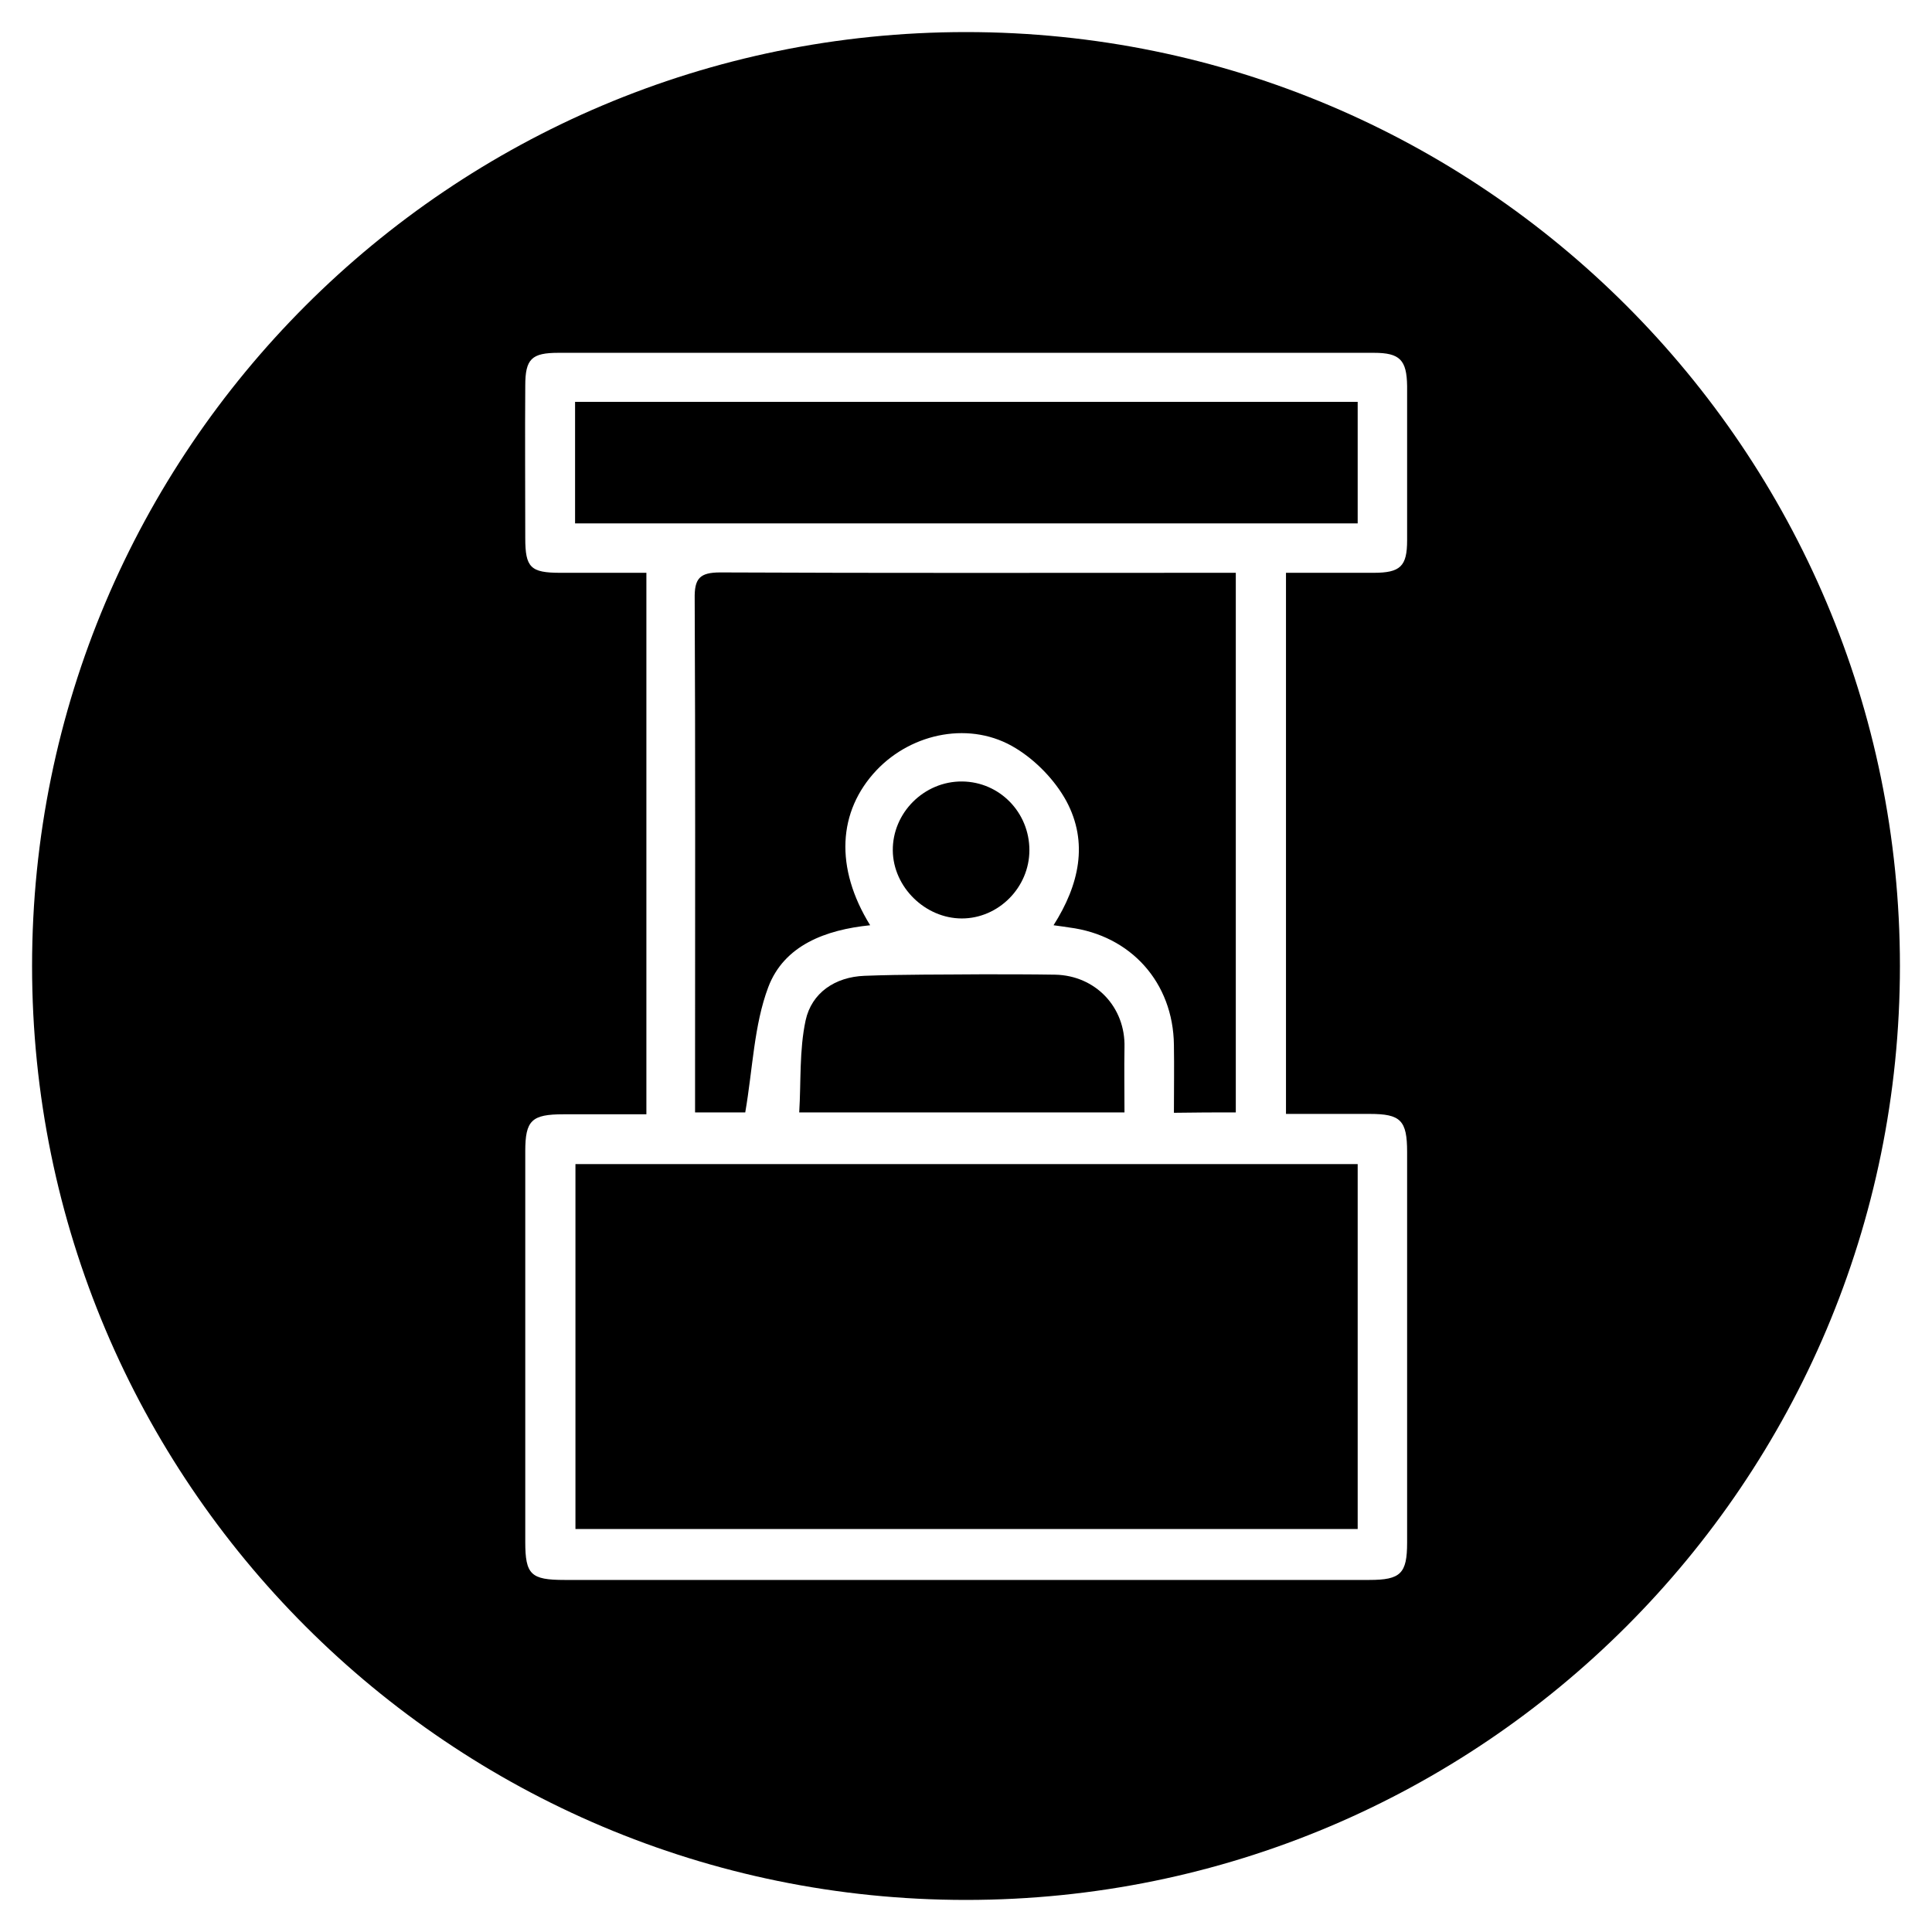
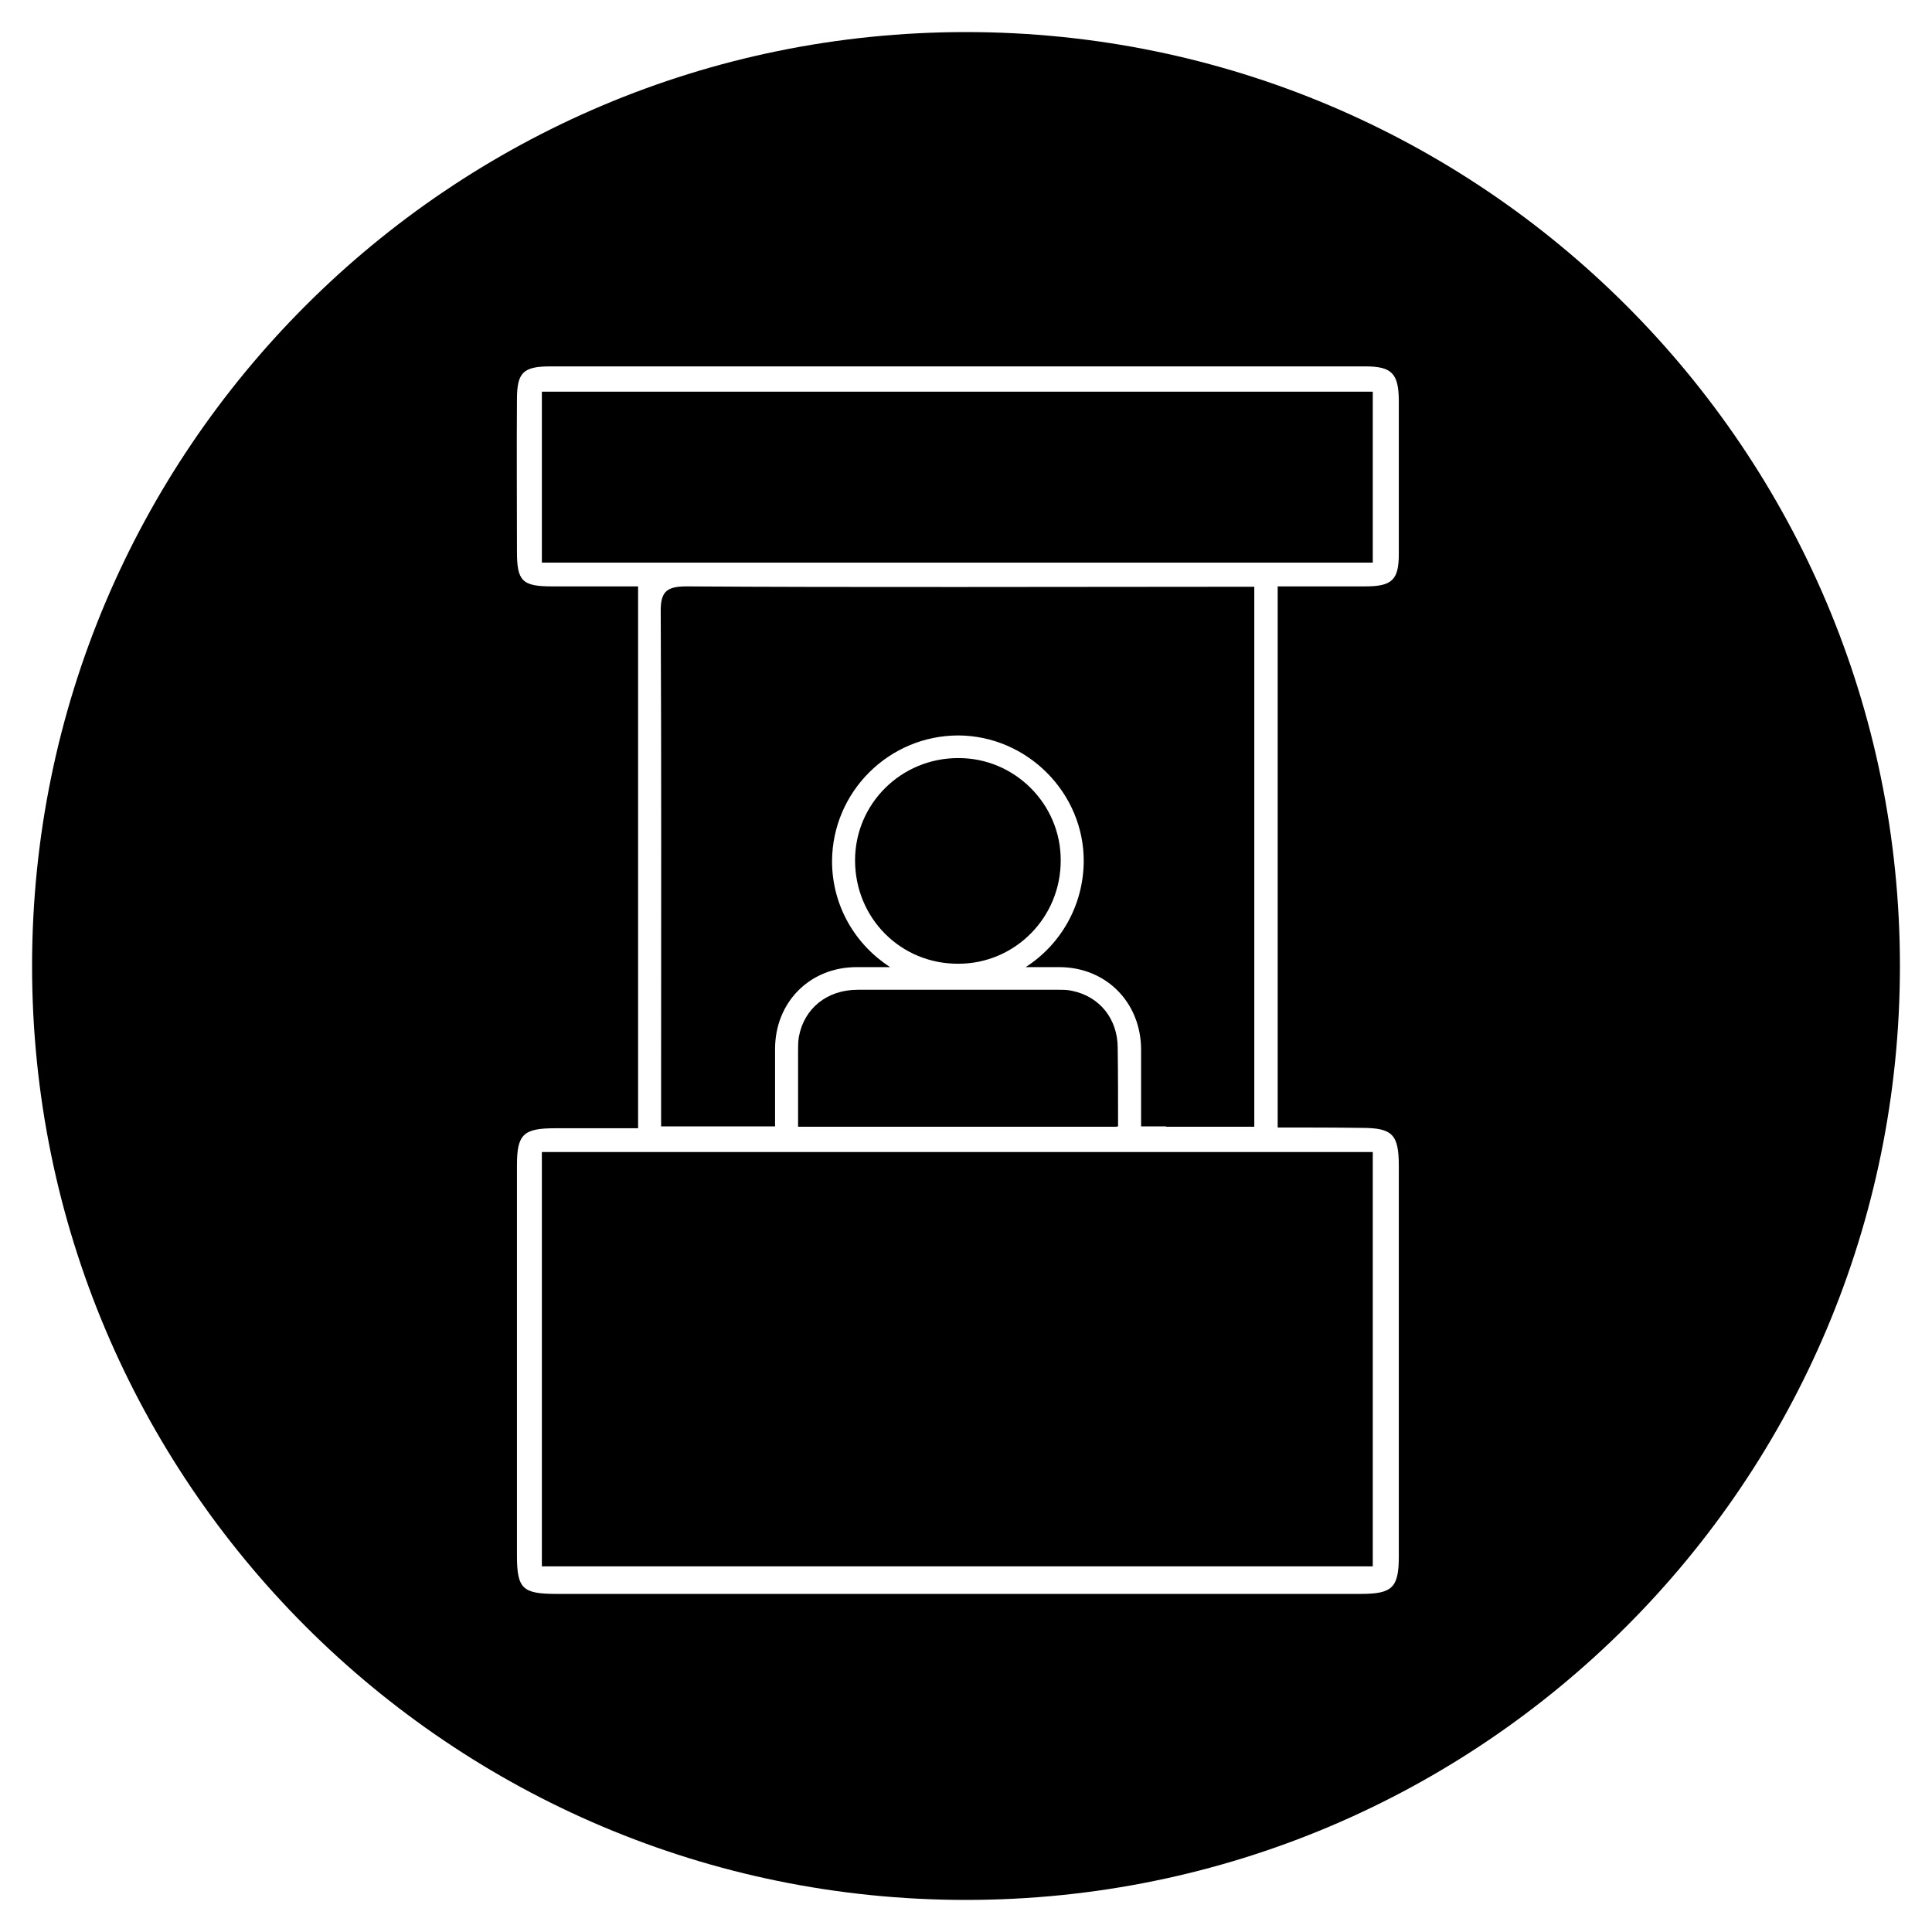
<svg xmlns="http://www.w3.org/2000/svg" version="1.1" id="Capa_1" x="0px" y="0px" viewBox="0 0 512 512" style="enable-background:new 0 0 512 512;" xml:space="preserve">
  <g>
-     <path d="M327.5,294.8c0-47.7,0-94.9,0-143c-2.9,0-4.9,0-7,0c-43.2,0-86.4,0.1-129.6-0.1c-5.5,0-6.9,1.6-6.8,7   c0.2,41.3,0.1,82.6,0.1,123.9c0,4.1,0,8.2,0,12.2c5.5,0,10.2,0,13.3,0c2-11.6,2.3-23.1,6.1-33.2c4.2-11.1,15.2-15.2,27-16.4   c-9.4-15.2-8.6-30.2,1.7-41.1c9.5-10,25.1-13.1,36.9-5.8c5.4,3.3,10.4,8.5,13.4,14c5.9,11,3.4,22.2-3.4,32.9c2,0.3,3.1,0.4,4.2,0.6   c16.3,2.1,27.5,14.6,27.7,31.1c0.1,6,0,12,0,18C317.1,294.8,322.1,294.8,327.5,294.8z" />
-     <path d="M279.6,258.3c-6.4-0.1-12.9-0.1-19.3-0.1c-10.4,0.1-20.8,0-31.2,0.4c-7.8,0.3-14,4.5-15.6,11.8c-1.7,7.9-1.2,16.3-1.7,24.4   c29.5,0,57.7,0,86.2,0c0-5.9-0.1-11.6,0-17.2C298.3,266.9,290.3,258.5,279.6,258.3z" />
-     <path d="M152.5,405.2c69.5,0,138.5,0,207.3,0c0-32.5,0-64.5,0-96.7c-69.3,0-138.1,0-207.3,0C152.5,341.2,152.5,373.3,152.5,405.2z" />
-     <path d="M272.8,225.3c0-10-7.9-18.1-17.8-18.2c-10.1-0.1-18.5,8.3-18.4,18.3c0.1,9.7,8.6,18,18.3,18   C264.6,243.4,272.8,235.2,272.8,225.3z" />
-     <path d="M256,8.5C119.3,8.5,8.5,119.3,8.5,256S119.3,503.5,256,503.5S503.5,392.7,503.5,256S392.7,8.5,256,8.5z M363,295.2   c8.2,0,9.9,1.7,9.9,10.1c0,34.5,0,69,0,103.5c0,8.2-1.7,9.9-10,9.9c-71.1,0-142.2,0-213.3,0c-8.9,0-10.4-1.4-10.4-10.1   c0-34.5,0-69,0-103.5c0-8.2,1.7-9.8,10.1-9.8c7.2,0,14.3,0,22,0c0-48.2,0-95.4,0-143.5c-7.7,0-15.2,0-22.8,0   c-7.9,0-9.3-1.4-9.3-9.2c0-13.5-0.1-26.9,0-40.4c0-7.1,1.7-8.7,8.8-8.7c72,0,144.1,0,216.1,0c6.9,0,8.7,1.9,8.8,8.8   c0,13.6,0,27.3,0,40.9c0,6.9-1.8,8.6-8.9,8.6c-7.5,0-15.1,0-23.2,0c0,47.9,0,95.2,0,143.4C348.3,295.2,355.6,295.2,363,295.2z" />
-     <path d="M359.8,106.5c-69.6,0-138.5,0-207.4,0c0,11,0,21.5,0,32.2c69.3,0,138.2,0,207.4,0C359.8,127.8,359.8,117.3,359.8,106.5z" />
+     <path d="M332.4,298.5v-143h-7c-43.2,0-100.3,0.2-143.5-0.1c-5.5,0-6.9,1.6-6.8,7c0.2,41.3,0.1,82.6,0.1,123.9c0,4.1,0,8.2,0,12.2   c2.6,0,6.5,0,10.2,0h20c0-6.8,0-13.6,0-20.5c0-12.4,9.2-21.7,21.6-21.7c3,0,5.9,0,8.9,0c-9.3-6-15.4-16.3-15.4-28.1   c0.1-18.4,15.1-33.3,33.5-33.3c18.2,0.1,33.3,15.2,33.2,33.4c-0.1,11.8-6.2,22.1-15.4,28c3,0,5.9,0,8.9,0   c12.4,0,21.6,9.3,21.7,21.7c0,6.8,0,13.7,0,20.5h6.6c0,0,0,0.1,0,0.1H332.4z" />
+     <path d="M296.2,277.7c0-7.7-4.8-13.6-12-15.1c-1.2-0.3-2.5-0.3-3.8-0.3c-17.7,0-35.4,0-53.1,0c-8.1,0-14.2,4.9-15.6,12.5   c-0.2,1.2-0.2,2.5-0.2,3.7c0,6.7,0,13.4,0,20.1h84.5c0,0,0-0.1,0-0.1h0.3C296.3,291.5,296.3,284.6,296.2,277.7z" />
+     <rect x="143.6" y="305.3" width="220.2" height="109.8" />
+     <rect x="143.6" y="103.8" width="220.2" height="45.3" />
+     <path d="M281.1,227.9c0-14.9-12.3-27.1-27.2-27c-15.1,0-27.3,12.1-27.3,27.1c0,15.3,12.1,27.5,27.4,27.4   C269,255.4,281.2,243.1,281.1,227.9z" />
+     <path d="M256,8.5C119.3,8.5,8.5,119.3,8.5,256S119.3,503.5,256,503.5S503.5,392.7,503.5,256S392.7,8.5,256,8.5z M360.8,298.9   c8.2,0,9.9,1.7,9.9,10.1c0,34.5,0,69,0,103.5c0,8.2-1.7,9.9-10,9.9c-71.1,0-142.2,0-213.3,0c-8.9,0-10.4-1.4-10.4-10.1   c0-34.5,0-69,0-103.5c0-8.2,1.7-9.8,10.1-9.8c7.2,0,14.3,0,22,0V155.4c-7.7,0-15.2,0-22.8,0c-7.9,0-9.3-1.4-9.3-9.2   c0-13.5-0.1-26.9,0-40.4c0-7.1,1.7-8.7,8.8-8.7c72,0,144.1,0,216.1,0c6.9,0,8.7,1.9,8.8,8.8c0,13.6,0,27.3,0,40.9   c0,6.9-1.8,8.6-8.9,8.6c-7.5,0-15.1,0-23.2,0v143.4C346.2,298.8,353.5,298.8,360.8,298.9z" />
  </g>
</svg>
